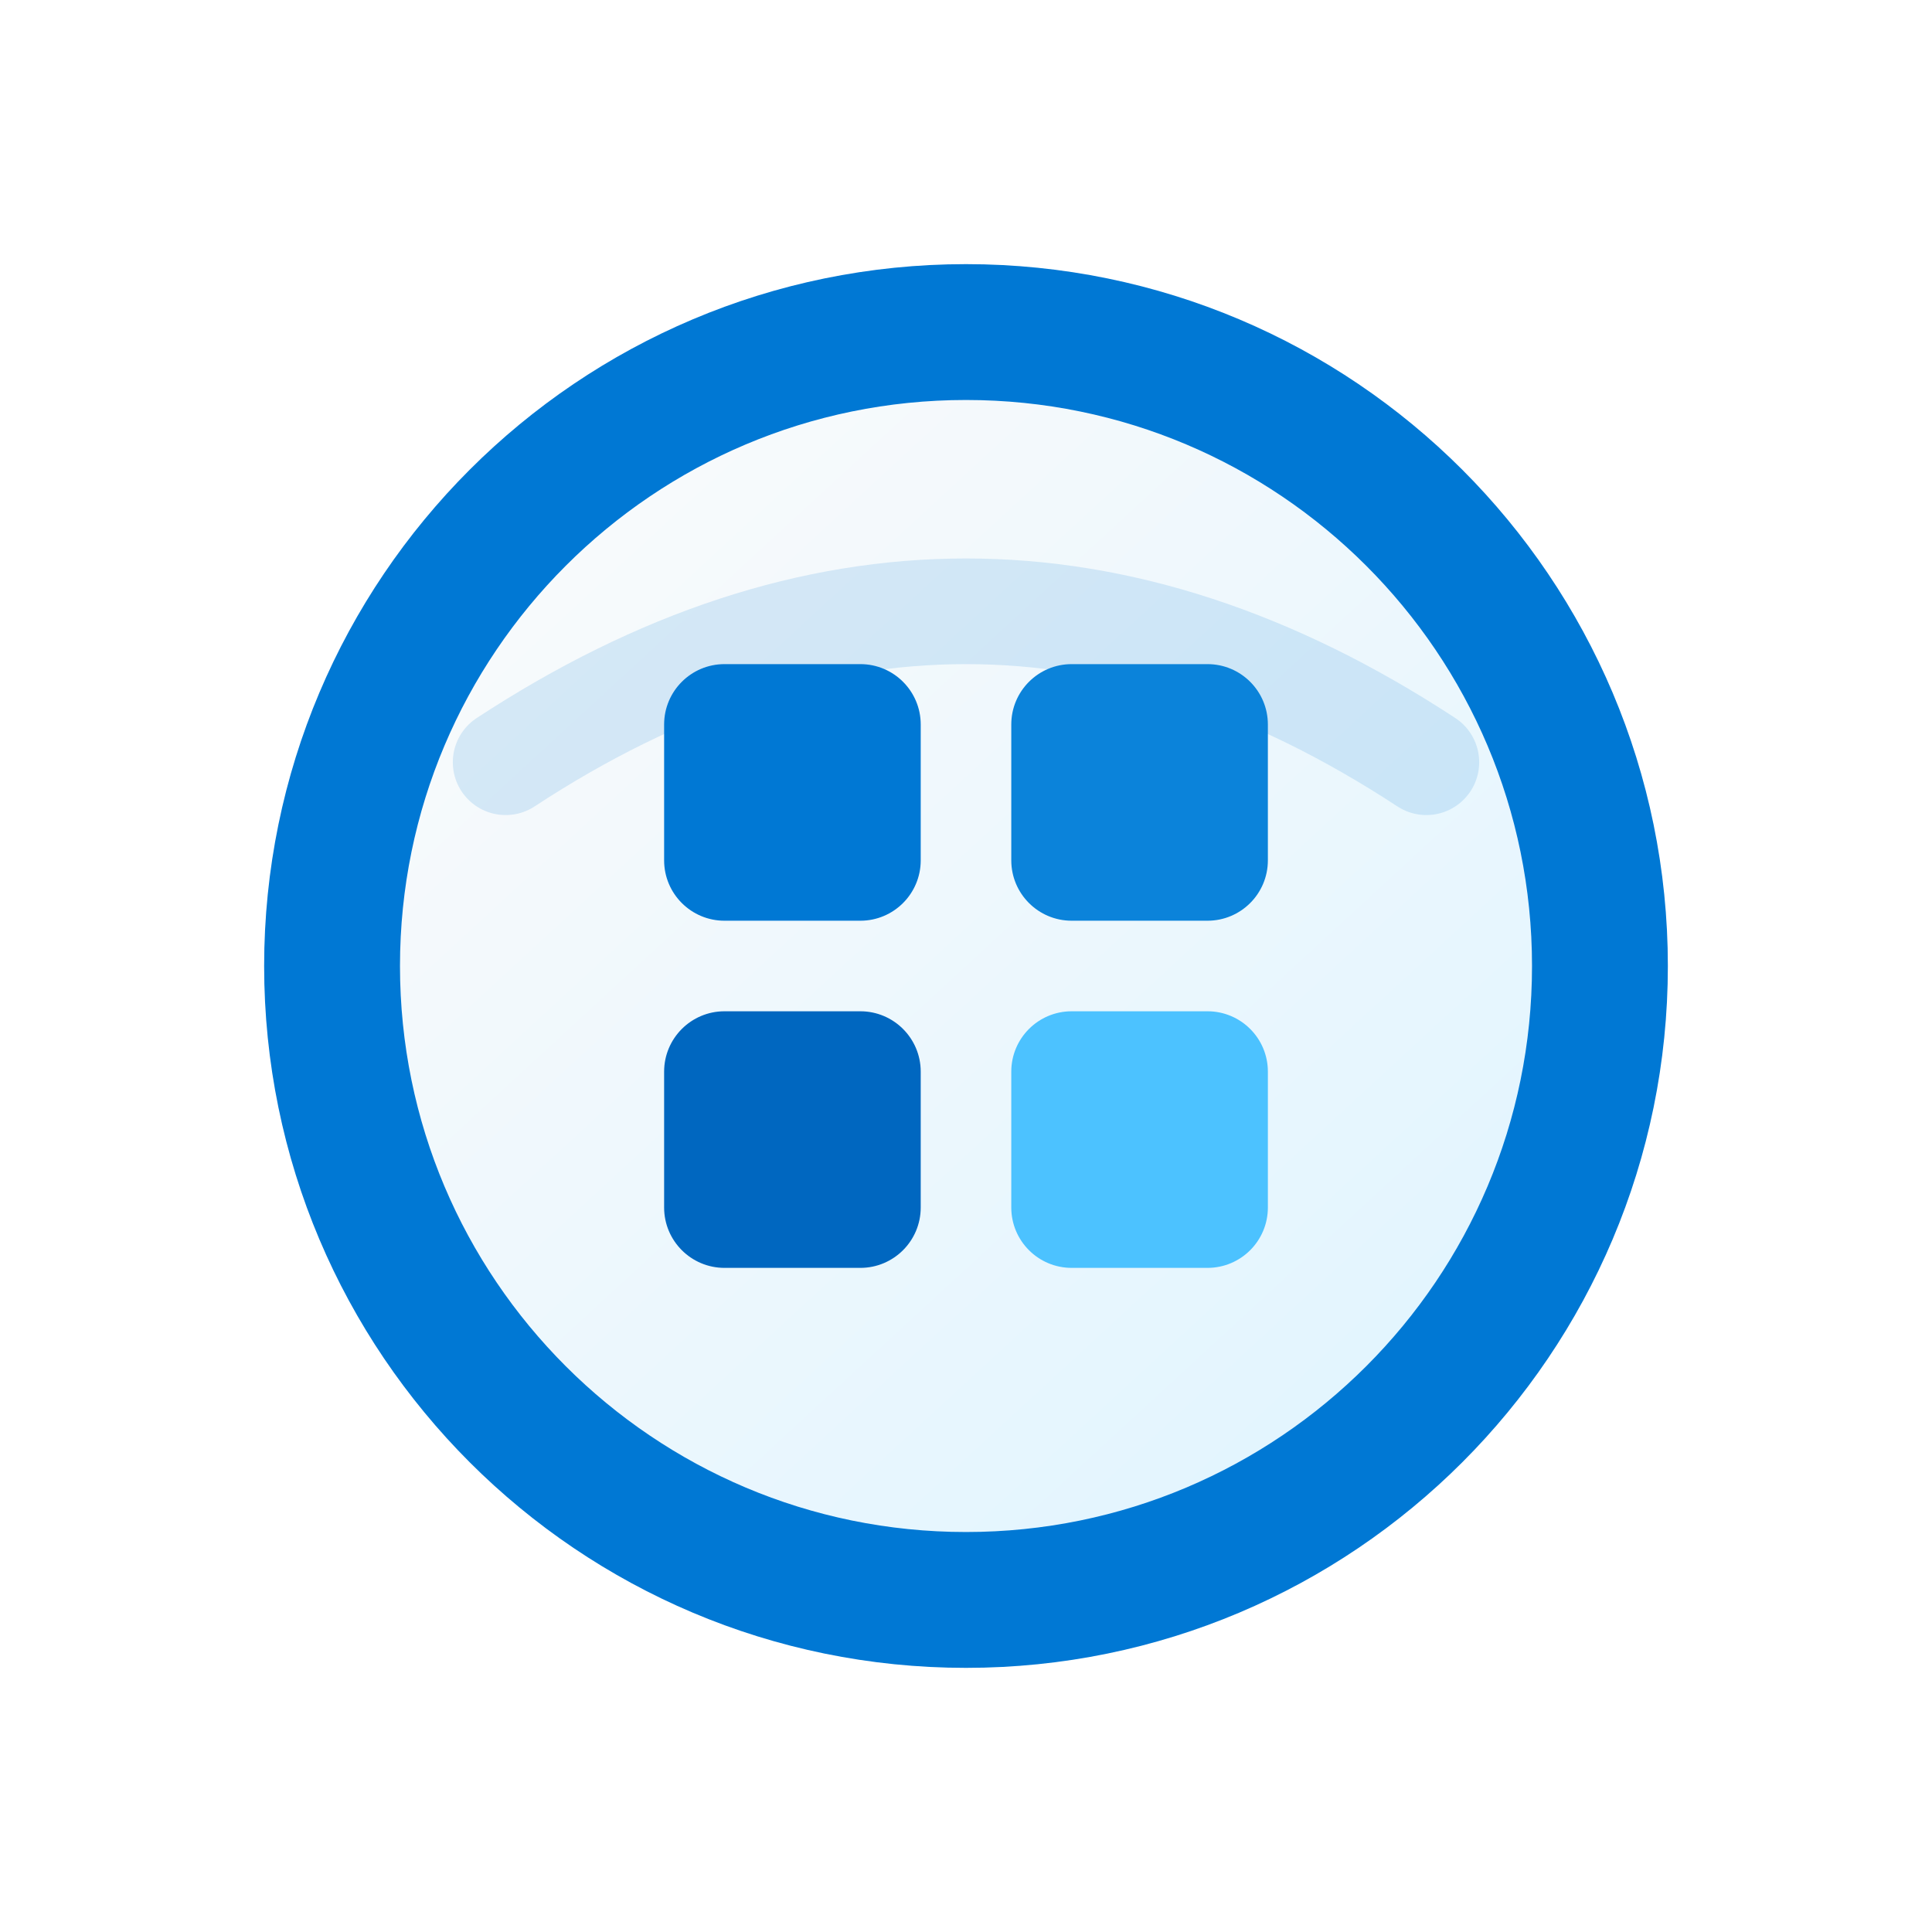
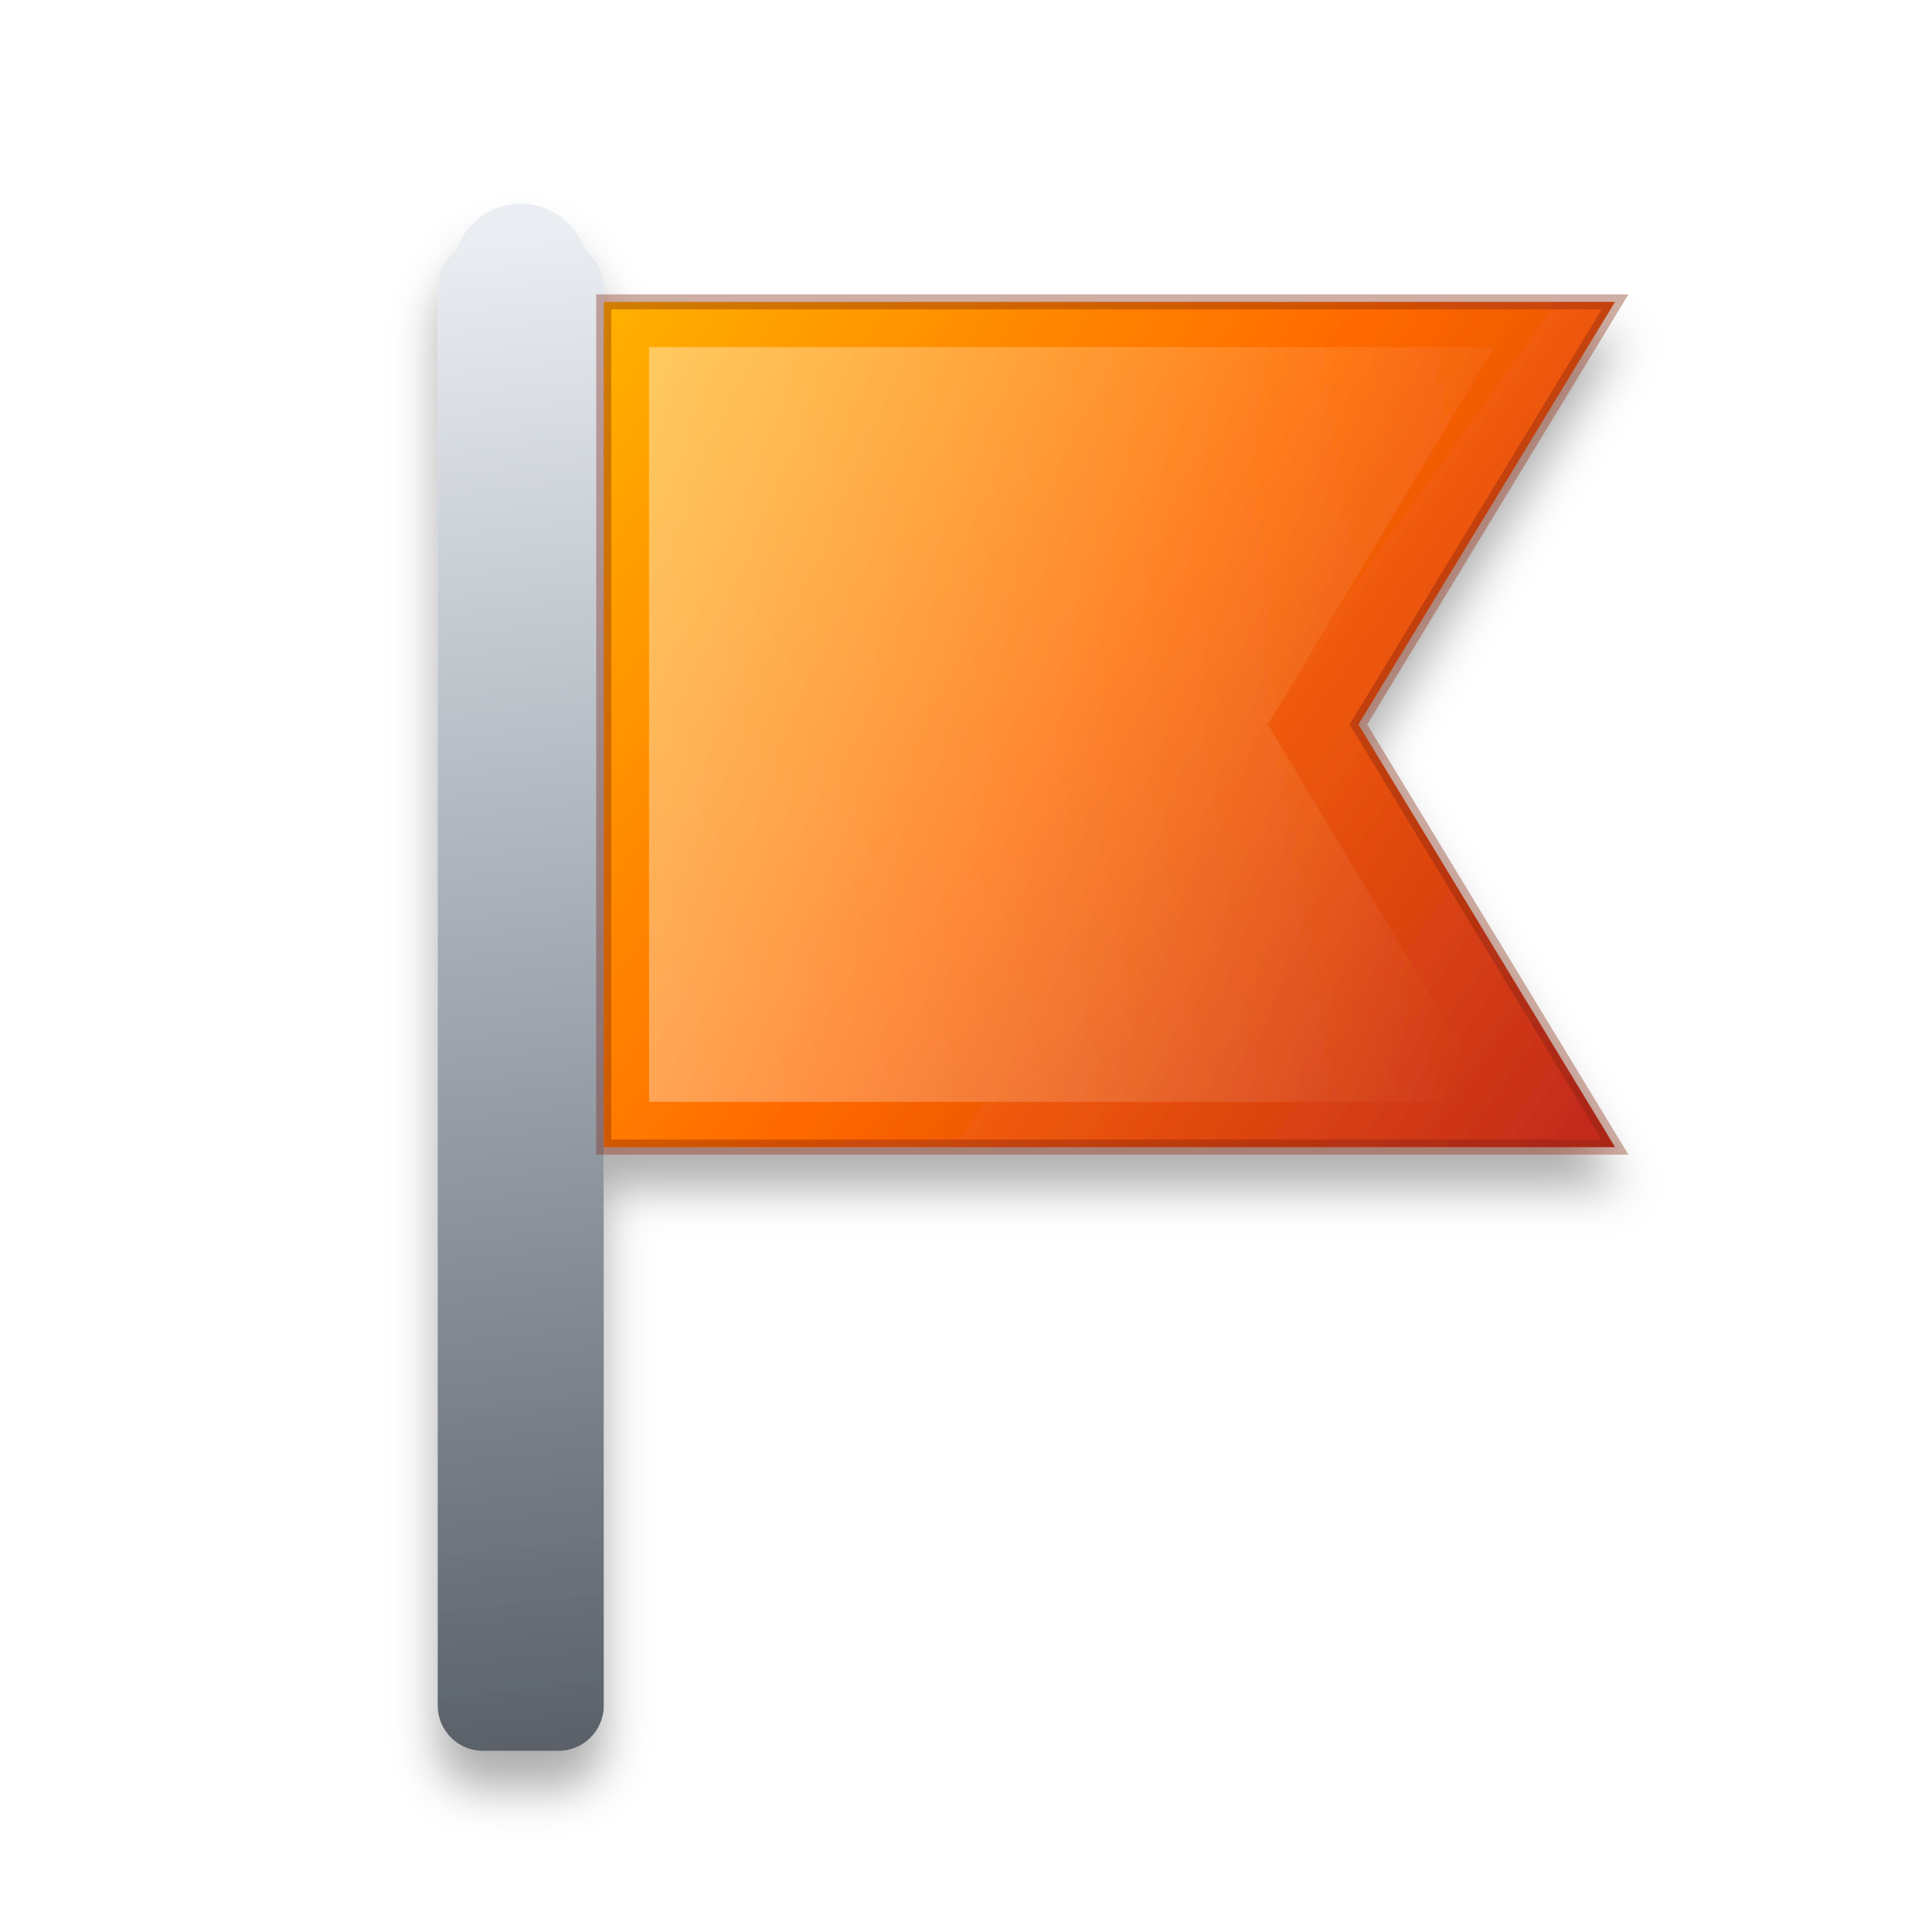
- <svg xmlns="http://www.w3.org/2000/svg" viewBox="0 0 256 256" role="img" aria-labelledby="icon08-title icon08-desc">
+ <svg xmlns="http://www.w3.org/2000/svg" viewBox="0 0 256 256" role="img" aria-labelledby="t8 d8">
  <defs>
-     <linearGradient id="icon08-disc" x1="58" y1="52" x2="198" y2="204" gradientUnits="userSpaceOnUse">
-       <stop offset="0" stop-color="#FBFBFB" />
-       <stop offset="1" stop-color="#DFF4FF" />
+     <linearGradient id="b8" x1="76" y1="40" x2="216" y2="140" gradientUnits="userSpaceOnUse">
+       <stop offset="0" stop-color="#FFB400" />
+       <stop offset=".5" stop-color="#FF6A00" />
+       <stop offset="1" stop-color="#C42B1C" />
    </linearGradient>
+     <linearGradient id="m8" x1="58" y1="32" x2="80" y2="232" gradientUnits="userSpaceOnUse">
+       <stop offset="0" stop-color="#EAEEF2" />
+       <stop offset=".5" stop-color="#A0A7B0" />
+       <stop offset="1" stop-color="#5A6068" />
+     </linearGradient>
+     <linearGradient id="g8" x1="78" y1="44" x2="206" y2="62" gradientUnits="userSpaceOnUse">
+       <stop offset="0" stop-color="#FFFFFF" stop-opacity=".4" />
+       <stop offset="1" stop-color="#FFFFFF" stop-opacity="0" />
+     </linearGradient>
+     <filter id="s8" x="-25%" y="-25%" width="150%" height="150%">
+       <feGaussianBlur in="SourceAlpha" stdDeviation="3" />
+       <feOffset dy="5" />
+       <feComponentTransfer>
+         <feFuncA type="linear" slope=".32" />
+       </feComponentTransfer>
+       <feMerge>
+         <feMergeNode />
+         <feMergeNode in="SourceGraphic" />
+       </feMerge>
+     </filter>
  </defs>
-   <g stroke-linecap="round" stroke-linejoin="round">
-     <circle cx="128" cy="128" r="84" fill="url(#icon08-disc)" stroke="#0078D4" stroke-width="18" />
-     <path d="M67 101Q128 61 189 101" fill="none" stroke="#0078D4" stroke-opacity="0.14" stroke-width="14" />
-     <rect x="88" y="88" width="34" height="34" rx="8" fill="#0078D4" />
-     <rect x="134" y="88" width="34" height="34" rx="8" fill="#0B83DA" />
-     <rect x="88" y="134" width="34" height="34" rx="8" fill="#0067C0" />
-     <rect x="134" y="134" width="34" height="34" rx="8" fill="#4CC2FF" />
+   <g filter="url(#s8)">
+     <rect x="58" y="32" width="22" height="200" rx="6" fill="url(#m8)" />
+     <circle cx="69" cy="36" r="9" fill="url(#m8)" />
+     <path d="M80 40H214L180 96L214 152H80Z" fill="url(#b8)" />
+     <path d="M86 46H198L168 96L198 146H86Z" fill="url(#g8)" />
+     <path d="M80 40H214L180 96L214 152H80Z" fill="none" stroke="#7A1E11" stroke-opacity=".35" stroke-width="2" />
  </g>
</svg>
